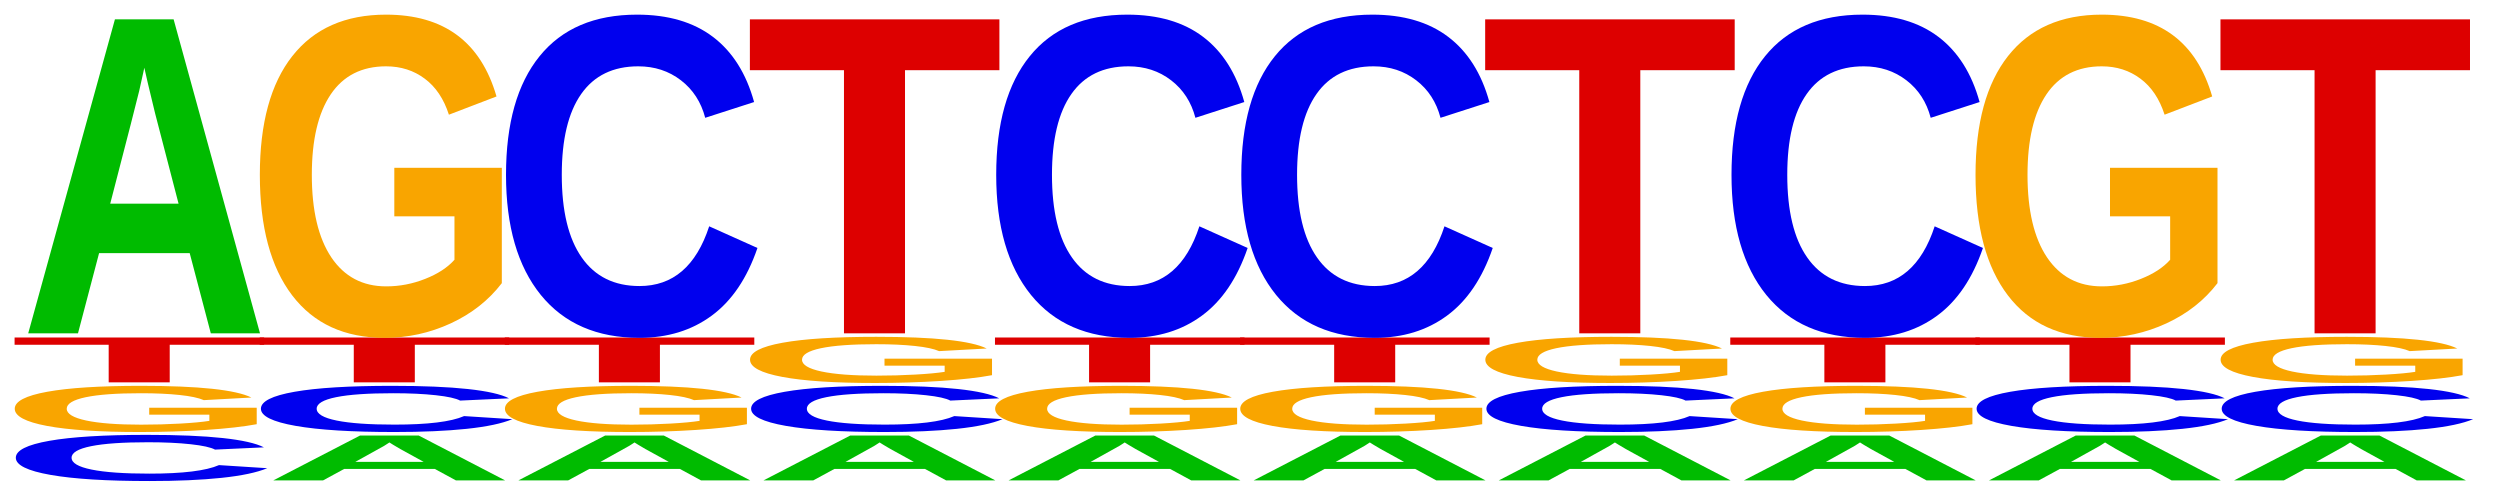
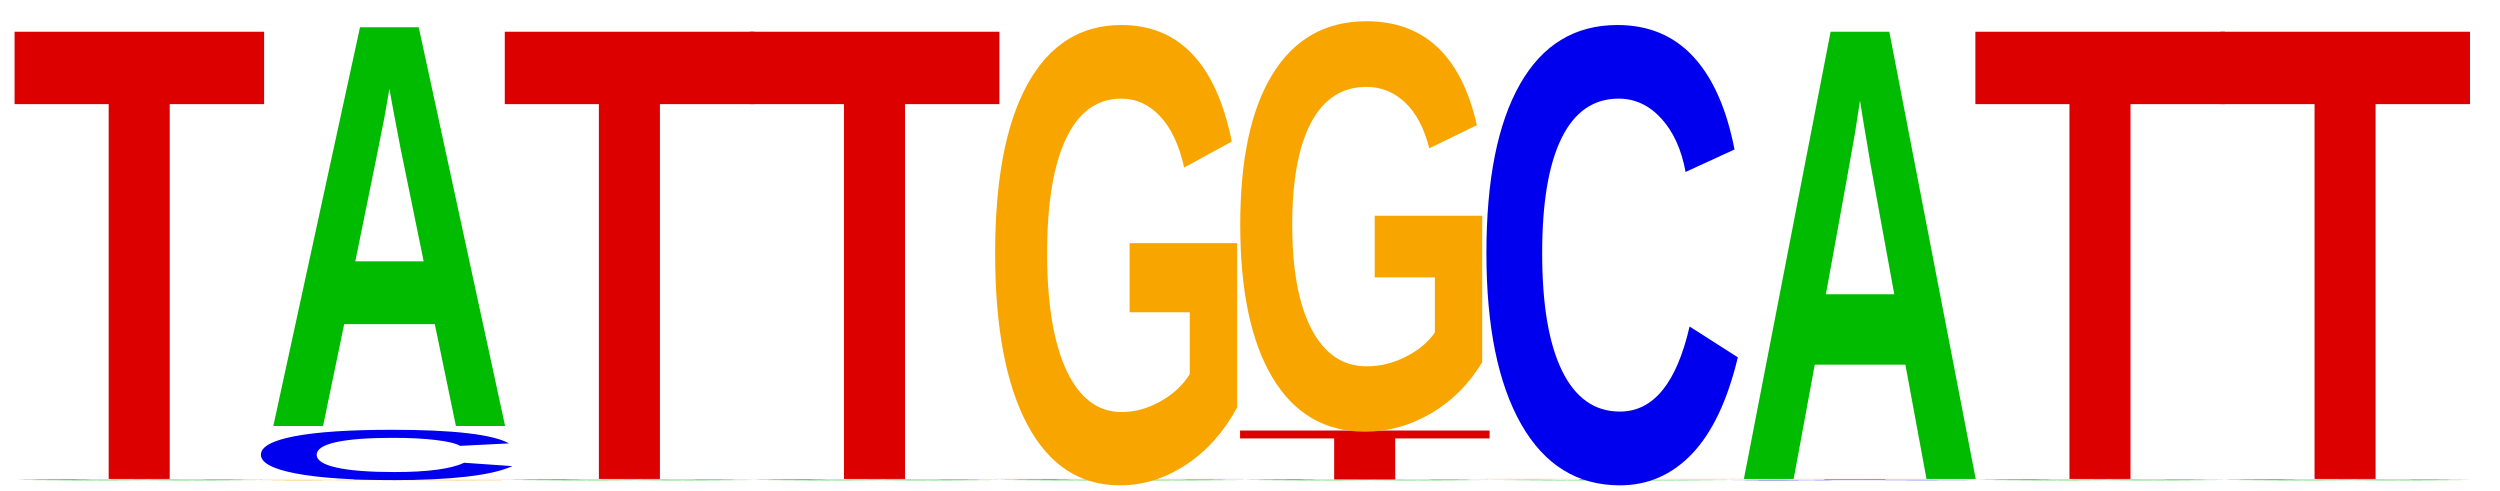
<svg width="255" height="50">
  <g font-family="Arial" font-weight="bold" font-size="66.5">
-     <text fill="#0000EE" x="0" y="0" transform="matrix(0.59,0,0,0.100,0,49)">C</text>
-     <text fill="#F9A500" x="0" y="0" transform="matrix(0.55,0,0,0.100,0,44)">G</text>
-     <text fill="#DD0000" x="0" y="0" transform="matrix(0.65,0,0,0.100,1,39)">T</text>
-     <text fill="#00BB00" x="0" y="0" transform="matrix(0.53,0,0,0.700,2,34)">A</text>
-     <text fill="#00BB00" x="0" y="0" transform="matrix(0.53,0,0,0.100,27,49)">A</text>
-     <text fill="#0000EE" x="0" y="0" transform="matrix(0.59,0,0,0.100,25,44)">C</text>
-     <text fill="#DD0000" x="0" y="0" transform="matrix(0.65,0,0,0.100,26,39)">T</text>
-     <text fill="#F9A500" x="0" y="0" transform="matrix(0.55,0,0,0.700,25,34)">G</text>
-     <text fill="#00BB00" x="0" y="0" transform="matrix(0.53,0,0,0.100,52,49)">A</text>
-     <text fill="#F9A500" x="0" y="0" transform="matrix(0.55,0,0,0.100,50,44)">G</text>
-     <text fill="#DD0000" x="0" y="0" transform="matrix(0.65,0,0,0.100,51,39)">T</text>
-     <text fill="#0000EE" x="0" y="0" transform="matrix(0.59,0,0,0.700,50,34)">C</text>
-     <text fill="#00BB00" x="0" y="0" transform="matrix(0.53,0,0,0.100,77,49)">A</text>
-     <text fill="#0000EE" x="0" y="0" transform="matrix(0.59,0,0,0.100,75,44)">C</text>
-     <text fill="#F9A500" x="0" y="0" transform="matrix(0.55,0,0,0.100,75,39)">G</text>
-     <text fill="#DD0000" x="0" y="0" transform="matrix(0.65,0,0,0.700,76,34)">T</text>
-     <text fill="#00BB00" x="0" y="0" transform="matrix(0.53,0,0,0.100,102,49)">A</text>
-     <text fill="#F9A500" x="0" y="0" transform="matrix(0.55,0,0,0.100,100,44)">G</text>
-     <text fill="#DD0000" x="0" y="0" transform="matrix(0.65,0,0,0.100,101,39)">T</text>
-     <text fill="#0000EE" x="0" y="0" transform="matrix(0.59,0,0,0.700,100,34)">C</text>
-     <text fill="#00BB00" x="0" y="0" transform="matrix(0.53,0,0,0.100,127,49)">A</text>
-     <text fill="#F9A500" x="0" y="0" transform="matrix(0.55,0,0,0.100,125,44)">G</text>
-     <text fill="#DD0000" x="0" y="0" transform="matrix(0.65,0,0,0.100,126,39)">T</text>
-     <text fill="#0000EE" x="0" y="0" transform="matrix(0.59,0,0,0.700,125,34)">C</text>
-     <text fill="#00BB00" x="0" y="0" transform="matrix(0.53,0,0,0.100,152,49)">A</text>
-     <text fill="#0000EE" x="0" y="0" transform="matrix(0.59,0,0,0.100,150,44)">C</text>
-     <text fill="#F9A500" x="0" y="0" transform="matrix(0.55,0,0,0.100,150,39)">G</text>
-     <text fill="#DD0000" x="0" y="0" transform="matrix(0.65,0,0,0.700,151,34)">T</text>
-     <text fill="#00BB00" x="0" y="0" transform="matrix(0.53,0,0,0.100,177,49)">A</text>
-     <text fill="#F9A500" x="0" y="0" transform="matrix(0.55,0,0,0.100,175,44)">G</text>
-     <text fill="#DD0000" x="0" y="0" transform="matrix(0.65,0,0,0.100,176,39)">T</text>
-     <text fill="#0000EE" x="0" y="0" transform="matrix(0.59,0,0,0.700,175,34)">C</text>
-     <text fill="#00BB00" x="0" y="0" transform="matrix(0.53,0,0,0.100,202,49)">A</text>
-     <text fill="#0000EE" x="0" y="0" transform="matrix(0.59,0,0,0.100,200,44)">C</text>
-     <text fill="#DD0000" x="0" y="0" transform="matrix(0.65,0,0,0.100,201,39)">T</text>
-     <text fill="#F9A500" x="0" y="0" transform="matrix(0.55,0,0,0.700,200,34)">G</text>
-     <text fill="#00BB00" x="0" y="0" transform="matrix(0.53,0,0,0.100,227,49)">A</text>
-     <text fill="#0000EE" x="0" y="0" transform="matrix(0.59,0,0,0.100,225,44)">C</text>
-     <text fill="#F9A500" x="0" y="0" transform="matrix(0.55,0,0,0.100,225,39)">G</text>
-     <text fill="#DD0000" x="0" y="0" transform="matrix(0.65,0,0,0.700,226,34)">T</text>
+     <text fill="#00BB00" x="0" y="0" transform="matrix(0.53,0,0,0.001,2,49)">A</text>
+     <text fill="#0000EE" x="0" y="0" transform="matrix(0.59,0,0,0.001,0,48.95)">C</text>
+     <text fill="#F9A500" x="0" y="0" transform="matrix(0.55,0,0,0.001,0,48.9)">G</text>
+     <text fill="#DD0000" x="0" y="0" transform="matrix(0.65,0,0,0.997,1,48.85)">T</text>
+     <text fill="#F9A500" x="0" y="0" transform="matrix(0.55,0,0,0.001,25,49)">G</text>
+     <text fill="#DD0000" x="0" y="0" transform="matrix(0.65,0,0,0.001,26,48.95)">T</text>
+     <text fill="#0000EE" x="0" y="0" transform="matrix(0.59,0,0,0.109,25,48.9)">C</text>
+     <text fill="#00BB00" x="0" y="0" transform="matrix(0.53,0,0,0.889,27,43.45)">A</text>
+     <text fill="#00BB00" x="0" y="0" transform="matrix(0.53,0,0,0.001,52,49)">A</text>
+     <text fill="#0000EE" x="0" y="0" transform="matrix(0.59,0,0,0.001,50,48.95)">C</text>
+     <text fill="#F9A500" x="0" y="0" transform="matrix(0.55,0,0,0.001,50,48.9)">G</text>
+     <text fill="#DD0000" x="0" y="0" transform="matrix(0.65,0,0,0.997,51,48.85)">T</text>
+     <text fill="#00BB00" x="0" y="0" transform="matrix(0.53,0,0,0.001,77,49)">A</text>
+     <text fill="#0000EE" x="0" y="0" transform="matrix(0.59,0,0,0.001,75,48.95)">C</text>
+     <text fill="#F9A500" x="0" y="0" transform="matrix(0.55,0,0,0.001,75,48.9)">G</text>
+     <text fill="#DD0000" x="0" y="0" transform="matrix(0.65,0,0,0.997,76,48.85)">T</text>
+     <text fill="#00BB00" x="0" y="0" transform="matrix(0.53,0,0,0.001,102,49)">A</text>
+     <text fill="#0000EE" x="0" y="0" transform="matrix(0.59,0,0,0.001,100,48.95)">C</text>
+     <text fill="#DD0000" x="0" y="0" transform="matrix(0.65,0,0,0.001,101,48.9)">T</text>
+     <text fill="#F9A500" x="0" y="0" transform="matrix(0.55,0,0,0.997,100,48.85)">G</text>
+     <text fill="#00BB00" x="0" y="0" transform="matrix(0.53,0,0,0.001,127,49)">A</text>
+     <text fill="#0000EE" x="0" y="0" transform="matrix(0.59,0,0,0.001,125,48.95)">C</text>
+     <text fill="#DD0000" x="0" y="0" transform="matrix(0.65,0,0,0.109,126,48.9)">T</text>
+     <text fill="#F9A500" x="0" y="0" transform="matrix(0.55,0,0,0.889,125,43.45)">G</text>
+     <text fill="#00BB00" x="0" y="0" transform="matrix(0.53,0,0,0.001,152,49)">A</text>
+     <text fill="#F9A500" x="0" y="0" transform="matrix(0.55,0,0,0.001,150,48.95)">G</text>
+     <text fill="#DD0000" x="0" y="0" transform="matrix(0.65,0,0,0.001,151,48.9)">T</text>
+     <text fill="#0000EE" x="0" y="0" transform="matrix(0.59,0,0,0.997,150,48.85)">C</text>
+     <text fill="#0000EE" x="0" y="0" transform="matrix(0.59,0,0,0.001,175,49)">C</text>
+     <text fill="#F9A500" x="0" y="0" transform="matrix(0.55,0,0,0.001,175,48.95)">G</text>
+     <text fill="#DD0000" x="0" y="0" transform="matrix(0.65,0,0,0.001,176,48.9)">T</text>
+     <text fill="#00BB00" x="0" y="0" transform="matrix(0.53,0,0,0.997,177,48.85)">A</text>
+     <text fill="#00BB00" x="0" y="0" transform="matrix(0.53,0,0,0.001,202,49)">A</text>
+     <text fill="#0000EE" x="0" y="0" transform="matrix(0.59,0,0,0.001,200,48.95)">C</text>
+     <text fill="#F9A500" x="0" y="0" transform="matrix(0.55,0,0,0.001,200,48.9)">G</text>
+     <text fill="#DD0000" x="0" y="0" transform="matrix(0.65,0,0,0.997,201,48.85)">T</text>
+     <text fill="#00BB00" x="0" y="0" transform="matrix(0.53,0,0,0.001,227,49)">A</text>
+     <text fill="#0000EE" x="0" y="0" transform="matrix(0.59,0,0,0.001,225,48.95)">C</text>
+     <text fill="#F9A500" x="0" y="0" transform="matrix(0.55,0,0,0.001,225,48.9)">G</text>
+     <text fill="#DD0000" x="0" y="0" transform="matrix(0.65,0,0,0.997,226,48.85)">T</text>
  </g>
</svg>
